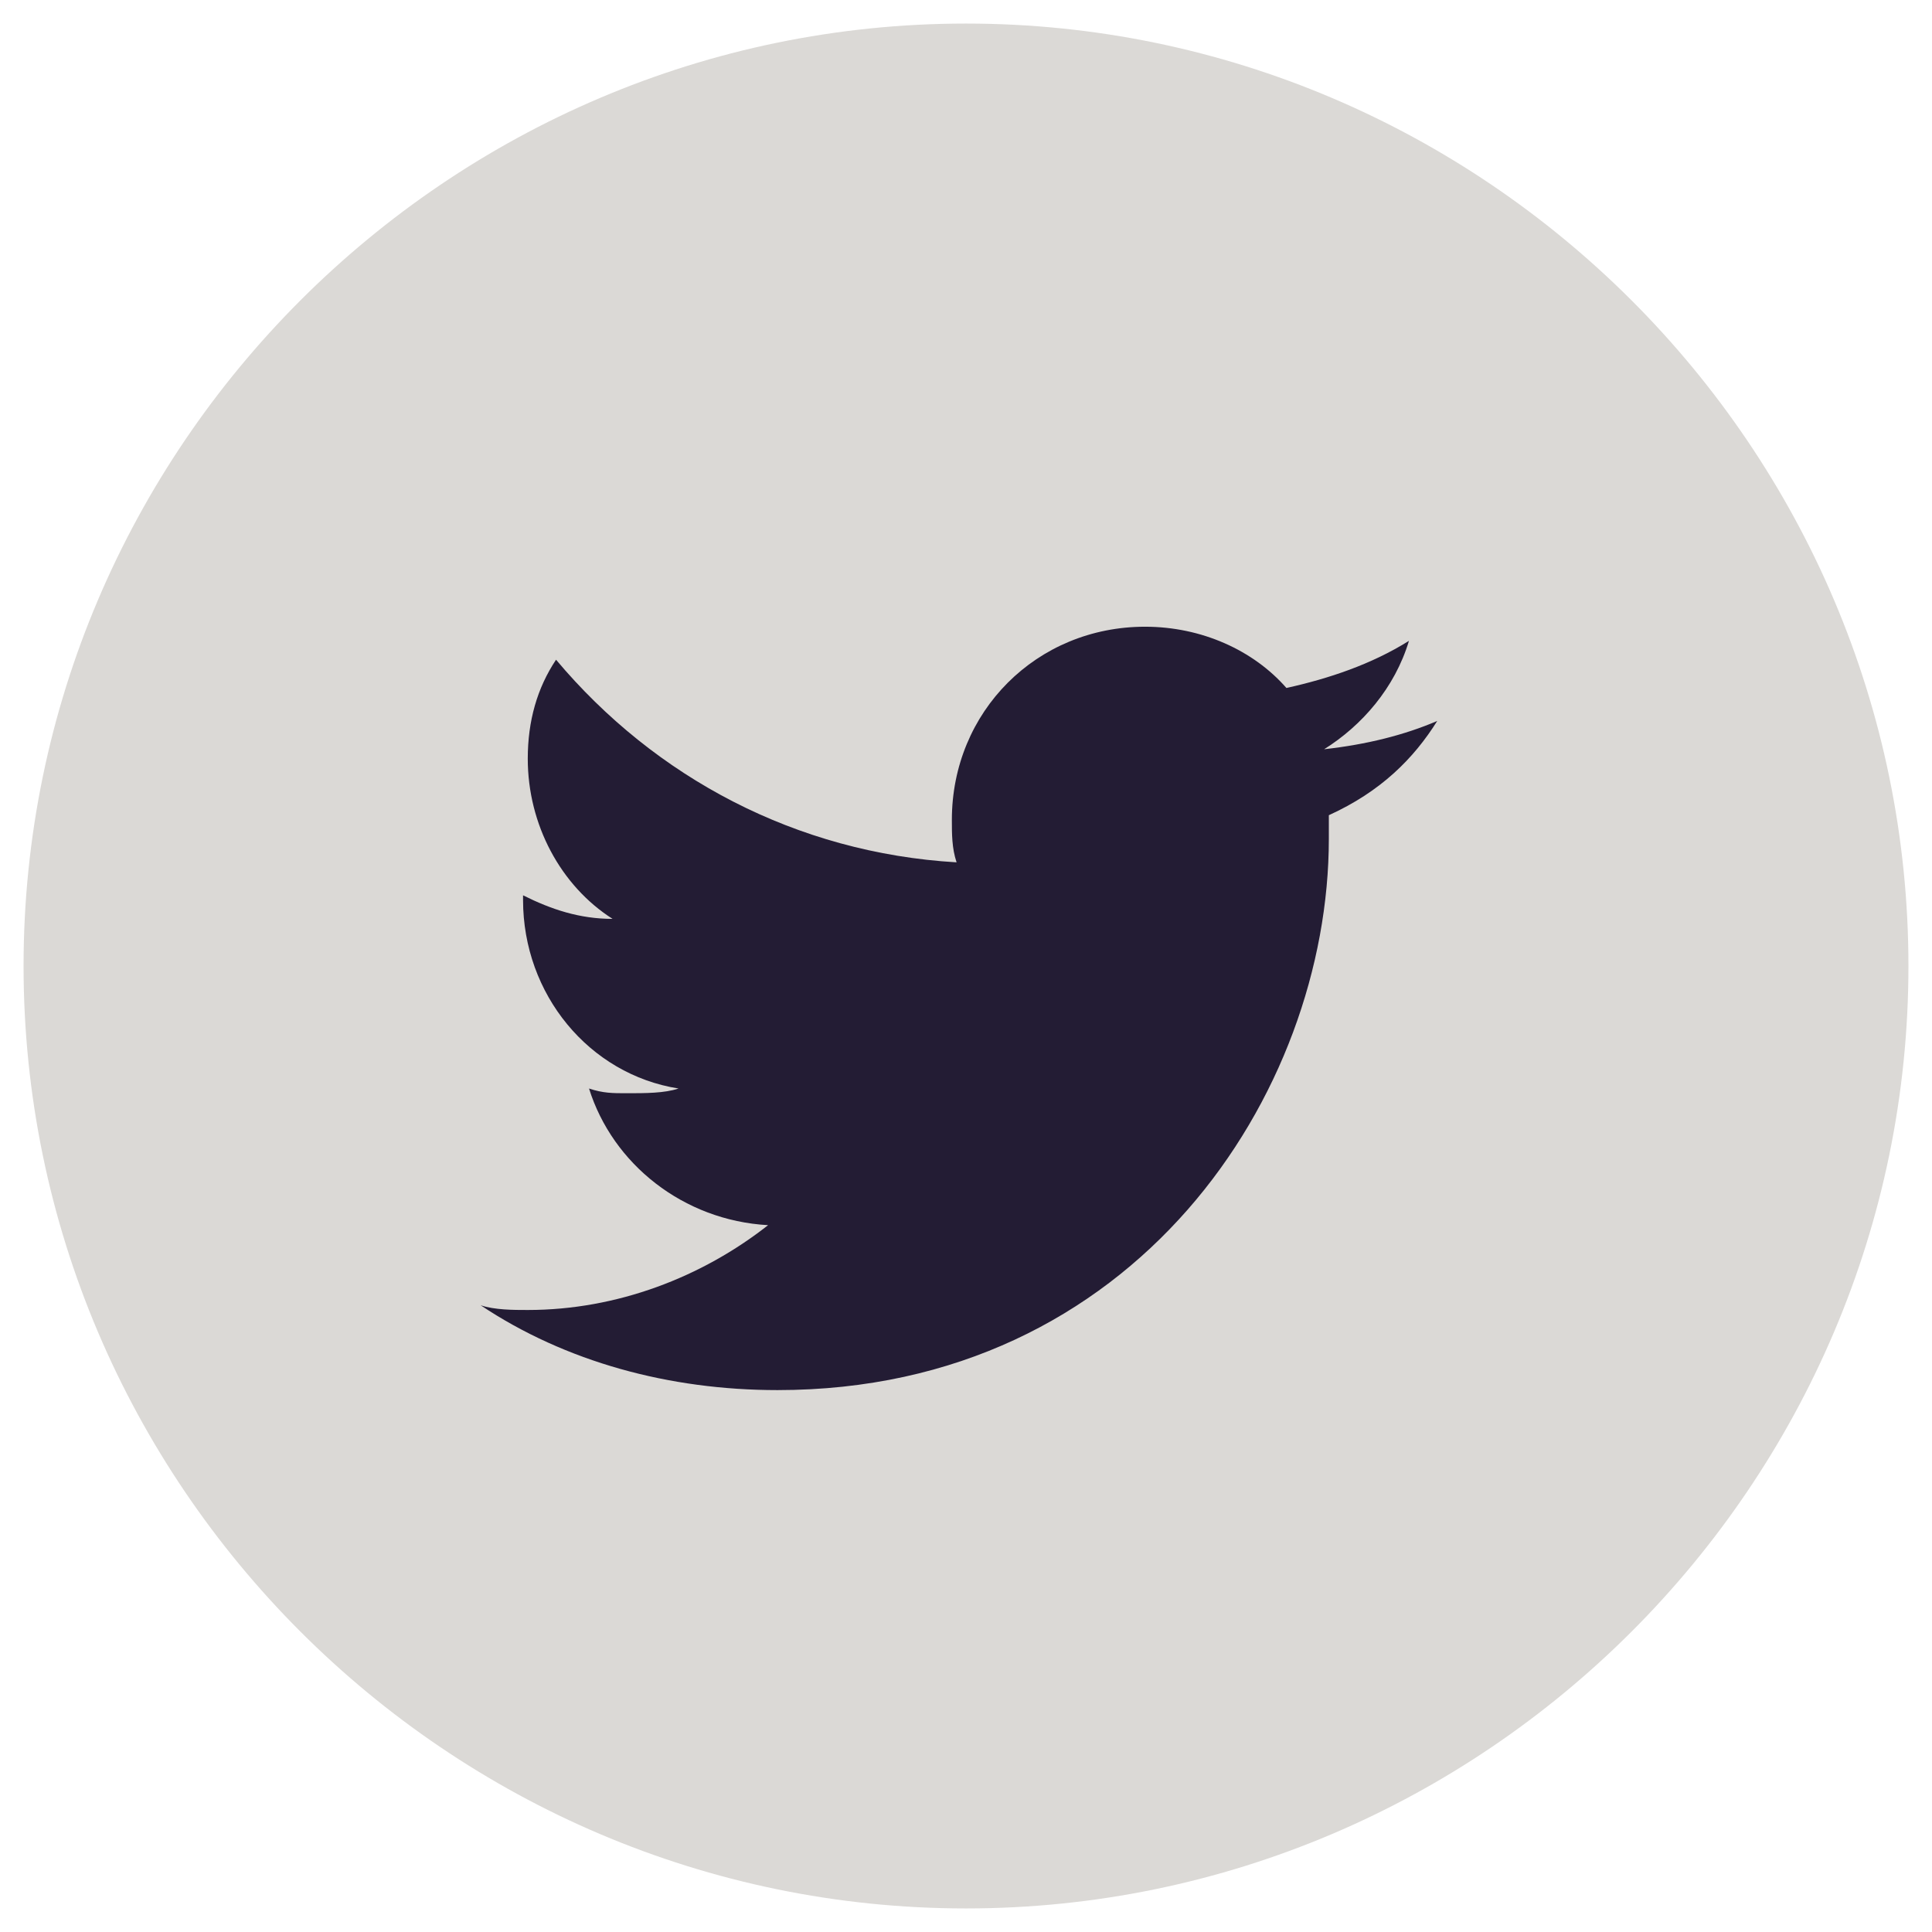
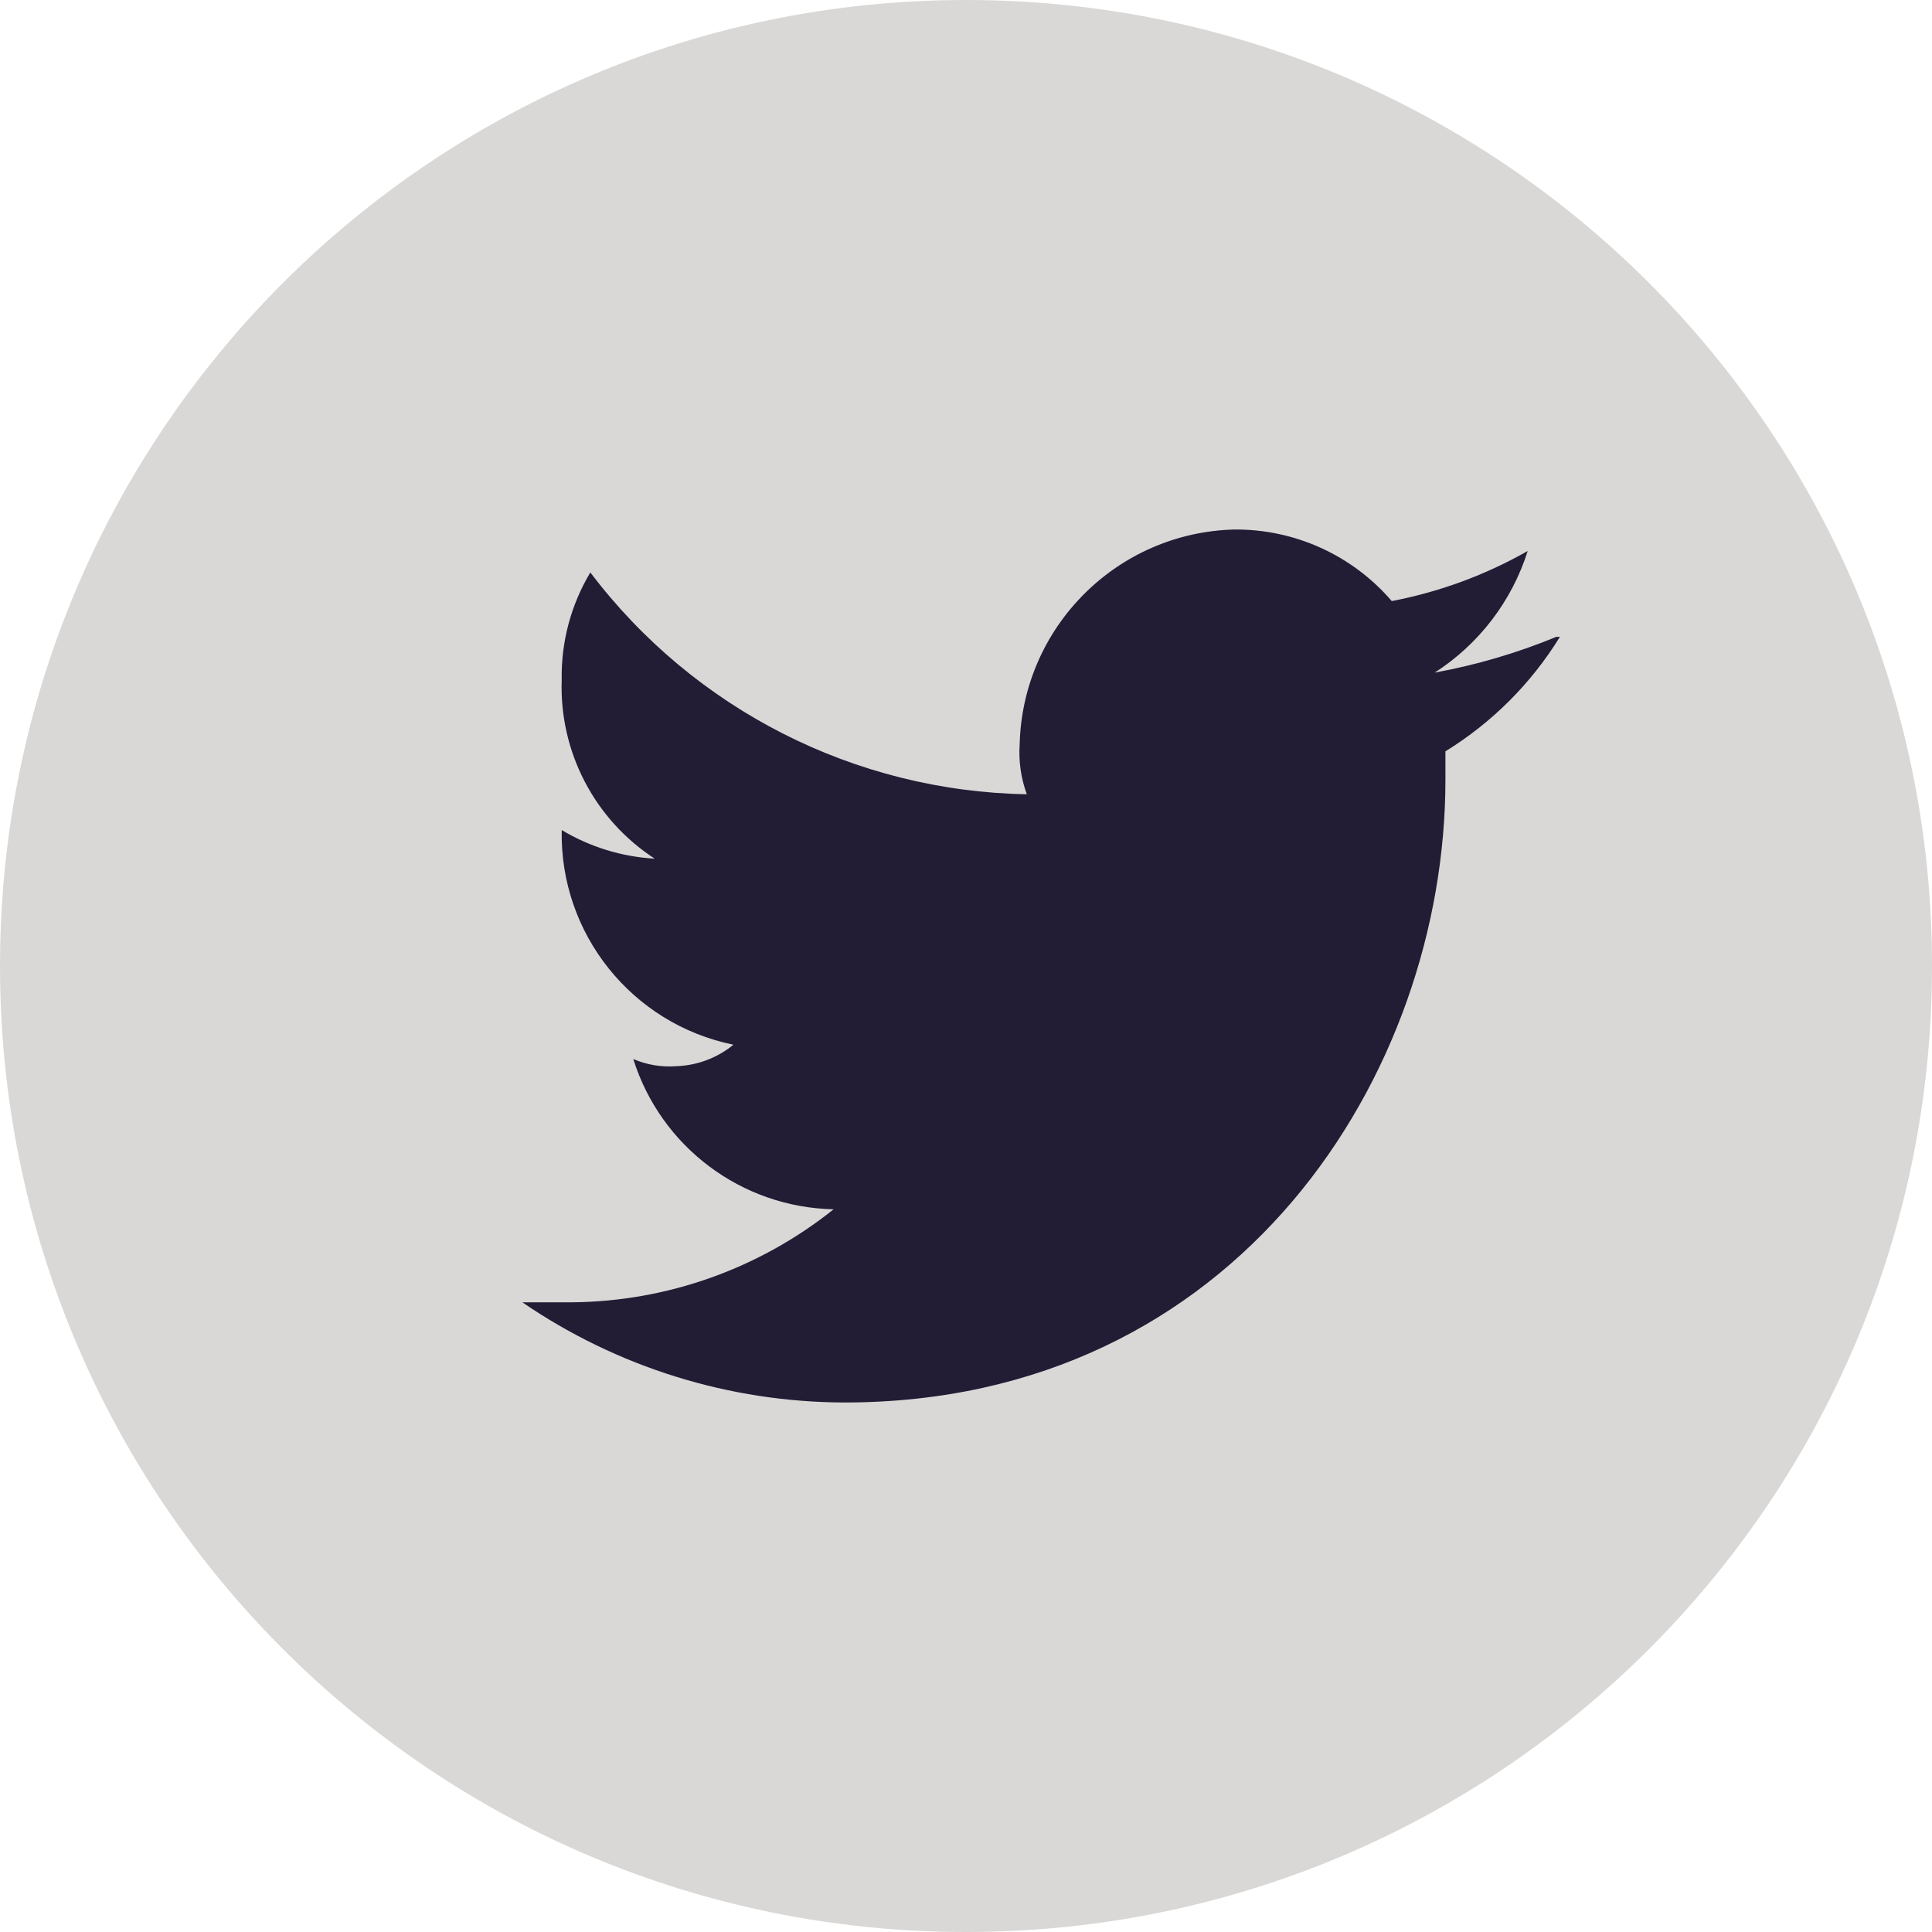
- <svg xmlns="http://www.w3.org/2000/svg" version="1.1" id="Layer_1" x="0px" y="0px" viewBox="0 0 41 41" style="enable-background:new 0 0 41 41;" xml:space="preserve">
-   <style type="text/css">
- 	.st0{opacity:0.22;}
- 	.st1{fill:#DBD9D6;}
- 	.st2{fill:#231C34;}
- </style>
-   <g>
-     <path class="st1" d="M20.5,40.5c11,0,20-9,20-20c0-11-9-20-20-20c-11,0-20,9-20,20C0.5,31.5,9.5,40.5,20.5,40.5" />
-     <path class="st2" d="M30.5,15.3c-0.7,0.3-1.5,0.5-2.4,0.6c0.8-0.5,1.5-1.3,1.8-2.3c-0.8,0.5-1.7,0.8-2.6,1c-0.7-0.8-1.8-1.3-3-1.3   c-2.3,0-4.1,1.8-4.1,4.1c0,0.3,0,0.6,0.1,0.9c-3.4-0.2-6.4-1.8-8.5-4.3c-0.4,0.6-0.6,1.3-0.6,2.1c0,1.4,0.7,2.7,1.8,3.4   c-0.7,0-1.3-0.2-1.9-0.5v0.1c0,2,1.4,3.7,3.3,4c-0.3,0.1-0.7,0.1-1.1,0.1c-0.3,0-0.5,0-0.8-0.1c0.5,1.6,2,2.8,3.8,2.9   c-1.4,1.1-3.2,1.8-5.1,1.8c-0.3,0-0.7,0-1-0.1c1.8,1.2,4,1.8,6.3,1.8c7.6,0,11.7-6.3,11.7-11.7c0-0.2,0-0.4,0-0.5   C29.3,16.8,30,16.1,30.5,15.3" />
+ <svg xmlns="http://www.w3.org/2000/svg" id="Layer_1" data-name="Layer 1" viewBox="0 0 27 27">
+   <defs>
+     <style>.cls-1{fill:#d9d8d6;}.cls-2{fill:#221c35;fill-rule:evenodd;}</style>
+   </defs>
+   <circle id="Oval-Copy-3" class="cls-1" cx="13.5" cy="13.5" r="13.5" />
+   <g id="Group-2-Copy">
+     <path id="Fill-3" class="cls-2" d="M21.75,8.9a8.45,8.45,0,0,1-1.7.5,3.15,3.15,0,0,0,1.3-1.7,6.19,6.19,0,0,1-1.9.7,2.87,2.87,0,0,0-2.2-1,3.08,3.08,0,0,0-3,3,1.7,1.7,0,0,0,.1.7A7.82,7.82,0,0,1,8.25,8a2.82,2.82,0,0,0-.4,1.5A2.86,2.86,0,0,0,9.15,12a2.84,2.84,0,0,1-1.3-.4h0a3,3,0,0,0,2.4,3,1.33,1.33,0,0,1-.8.3,1.27,1.27,0,0,1-.6-.1,3,3,0,0,0,2.8,2.1A5.94,5.94,0,0,1,8,18.2h-.7a8,8,0,0,0,4.5,1.4c5.5,0,8.4-4.6,8.4-8.7v-.4a4.89,4.89,0,0,0,1.6-1.6" />
  </g>
</svg>
